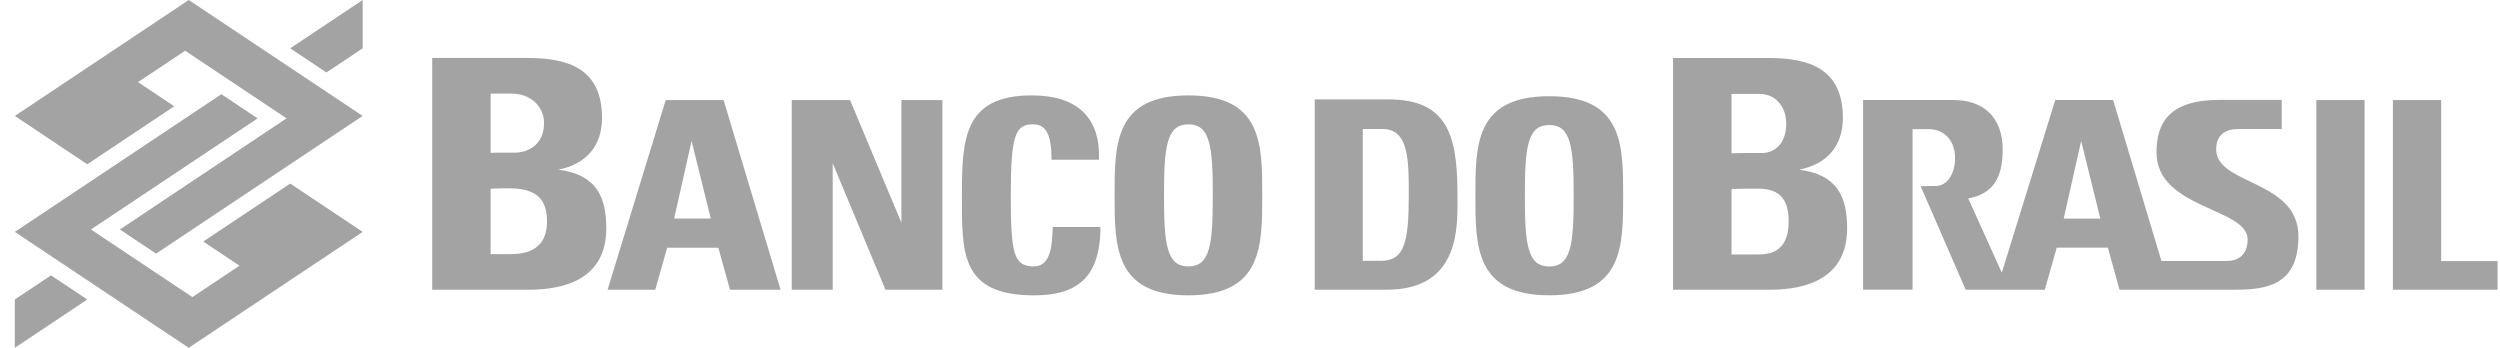
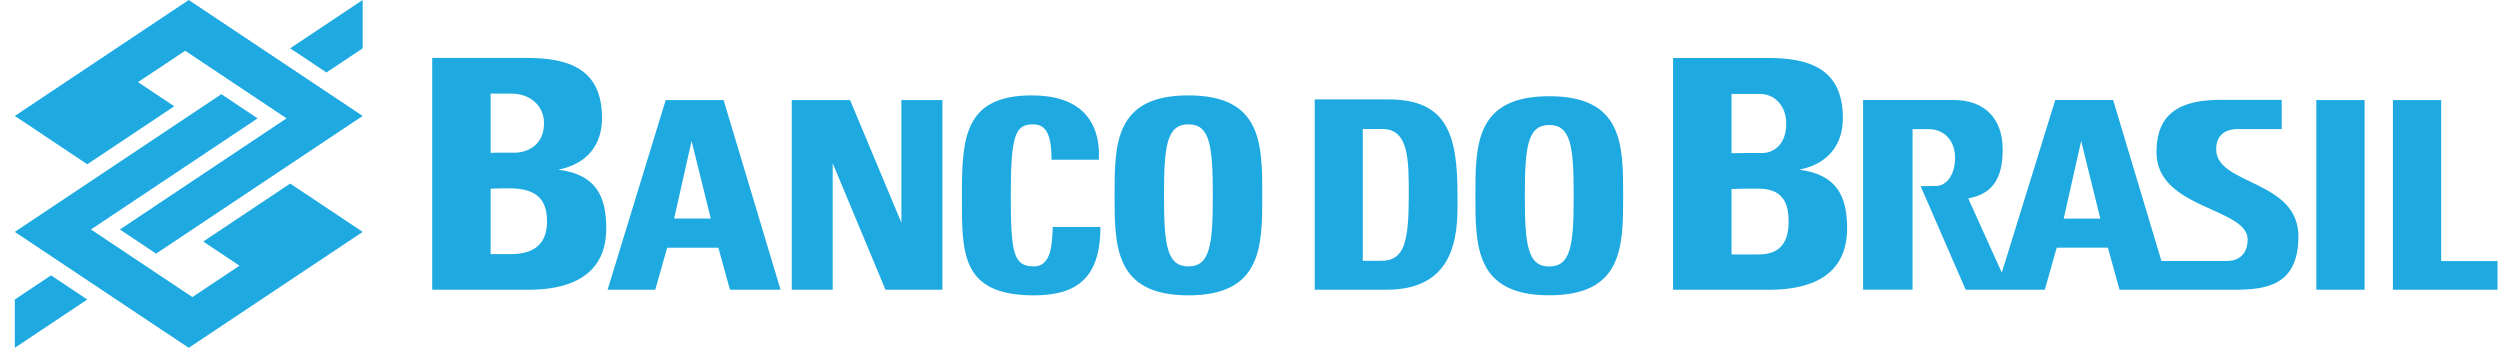
<svg xmlns="http://www.w3.org/2000/svg" width="115" height="16" viewBox="0 0 115 16" fill="none">
-   <path fill-rule="evenodd" clip-rule="evenodd" d="M0.681 13.777L2.348 12.667L4.015 13.777L0.681 16V13.777ZM16.683 2.222L15.016 3.334L13.349 2.222L16.683 0V2.222ZM16.683 10.667L8.682 16L0.681 10.667L10.182 4.333L11.849 5.445L4.182 10.556L8.849 13.666L11.016 12.222L9.349 11.111L13.349 8.444L16.683 10.667ZM0.681 5.333L8.682 0L16.683 5.333L7.182 11.667L5.515 10.556L13.182 5.444L8.516 2.334L6.348 3.778L8.015 4.889L4.015 7.556L0.681 5.333Z" fill="#A3A3A3" />
-   <path fill-rule="evenodd" clip-rule="evenodd" d="M22.568 7.033V4.307H23.532C24.407 4.307 25.025 4.883 25.025 5.666C25.025 6.699 24.236 7.024 23.669 7.024H22.766L22.568 7.033ZM23.104 8.664H23.447C24.75 8.664 25.162 9.239 25.162 10.184C25.162 11.676 23.927 11.691 23.378 11.691H22.568V8.68L23.104 8.664ZM38.304 13.329V7.509L40.733 13.329H43.351V4.602H41.465V10.245L39.103 4.602H36.421V13.329H38.304ZM47.565 13.586C49.492 13.586 50.619 12.822 50.619 10.442H48.426C48.398 11.145 48.386 12.254 47.565 12.254C46.632 12.254 46.496 11.691 46.496 8.987C46.496 6.191 46.709 5.72 47.522 5.72C48.108 5.72 48.37 6.163 48.37 7.347H50.55C50.632 5.436 49.57 4.388 47.469 4.388C44.339 4.388 44.248 6.377 44.248 8.987C44.248 11.611 44.168 13.586 47.565 13.586ZM30.141 13.329L30.69 11.395H33.044L33.579 13.329H35.906L33.285 4.602H30.623L27.948 13.329H30.141ZM32.696 10.054H31.01L31.813 6.483L32.696 10.054ZM54.667 12.254C53.673 12.254 53.544 11.268 53.544 8.987C53.544 6.706 53.673 5.72 54.667 5.72C55.661 5.72 55.789 6.706 55.789 8.987C55.789 11.268 55.661 12.254 54.667 12.254ZM54.667 13.586C58.064 13.586 58.064 11.317 58.064 8.987C58.064 6.632 58.064 4.388 54.667 4.388C51.27 4.388 51.27 6.632 51.27 8.987C51.27 11.317 51.27 13.586 54.667 13.586ZM108.771 13.329V4.602H106.551V13.329H108.771ZM114.886 13.329V12.009H112.294V4.602H110.074V13.329H114.886ZM81.324 13.329C82.37 13.329 84.968 13.211 84.968 10.508C84.968 9.047 84.51 8.027 82.762 7.806C84.102 7.54 84.772 6.654 84.772 5.429C84.772 3.154 83.22 2.667 81.34 2.667H76.961V13.329H81.324ZM79.651 7.047V4.321H80.951C81.664 4.321 82.167 4.897 82.167 5.68C82.167 6.714 81.524 7.038 81.063 7.038H80.327L79.651 7.048V7.047ZM80.328 8.678H80.881C81.943 8.678 82.278 9.253 82.278 10.199C82.278 11.69 81.272 11.705 80.825 11.705H79.651V8.694L80.328 8.678ZM62.688 5.934H63.59C64.804 5.934 64.804 7.353 64.804 8.965C64.804 11.16 64.596 11.996 63.532 11.996H62.688V5.934ZM60.477 13.327H63.793C67.272 13.327 67.043 10.248 67.043 8.902C67.043 6.174 66.544 4.573 63.874 4.573H60.477V13.327ZM71.266 12.258C70.272 12.258 70.143 11.276 70.143 9.005C70.143 6.734 70.272 5.751 71.266 5.751C72.261 5.751 72.39 6.734 72.39 9.005C72.39 11.276 72.261 12.258 71.266 12.258ZM71.266 13.584C74.665 13.584 74.665 11.325 74.665 9.005C74.665 6.66 74.665 4.426 71.266 4.426C67.868 4.426 67.868 6.66 67.868 9.005C67.868 11.325 67.868 13.584 71.266 13.584ZM96.615 10.056H94.93L95.733 6.485L96.615 10.056ZM102.786 13.327C104.247 13.327 105.727 13.133 105.727 10.873C105.727 8.263 101.944 8.523 101.944 6.867C101.944 6.263 102.312 5.937 102.935 5.937H104.959V4.594H102.115C99.777 4.594 99.199 5.648 99.199 7.014C99.199 9.613 103.391 9.552 103.391 11.014C103.391 11.606 103.073 12.005 102.425 12.005H99.426L97.204 4.6H94.542L92.083 12.542L90.539 9.128C91.671 8.917 92.121 8.2 92.124 6.884C92.124 5.397 91.242 4.6 89.864 4.6H85.702V13.326H87.978V5.941H88.733C89.375 5.941 89.933 6.409 89.933 7.267C89.933 7.995 89.568 8.592 88.983 8.554L88.349 8.564L90.421 13.327H94.061L94.609 11.393H96.963L97.498 13.327L102.786 13.328V13.327ZM24.245 13.329C25.291 13.329 27.889 13.21 27.889 10.508C27.889 9.046 27.431 8.027 25.683 7.805C27.023 7.539 27.693 6.653 27.693 5.427C27.693 3.154 26.14 2.666 24.261 2.666H19.882V13.329H24.245Z" fill="#A3A3A3" />
+   <path fill-rule="evenodd" clip-rule="evenodd" d="M0.681 13.777L2.348 12.667L4.015 13.777L0.681 16V13.777ZM16.683 2.222L15.016 3.334L13.349 2.222L16.683 0V2.222ZM16.683 10.667L8.682 16L0.681 10.667L10.182 4.333L11.849 5.445L4.182 10.556L8.849 13.666L11.016 12.222L9.349 11.111L13.349 8.444L16.683 10.667ZM0.681 5.333L8.682 0L16.683 5.333L7.182 11.667L5.515 10.556L13.182 5.444L8.516 2.334L6.348 3.778L8.015 4.889L4.015 7.556L0.681 5.333Z" fill="#1EAAE1" />
+   <path fill-rule="evenodd" clip-rule="evenodd" d="M22.568 7.033V4.307H23.532C24.407 4.307 25.025 4.883 25.025 5.666C25.025 6.699 24.236 7.024 23.669 7.024H22.766L22.568 7.033ZM23.104 8.664H23.447C24.75 8.664 25.162 9.239 25.162 10.184C25.162 11.676 23.927 11.691 23.378 11.691H22.568V8.68L23.104 8.664ZM38.304 13.329V7.509L40.733 13.329H43.351V4.602H41.465V10.245L39.103 4.602H36.421V13.329H38.304ZM47.565 13.586C49.492 13.586 50.619 12.822 50.619 10.442H48.426C48.398 11.145 48.386 12.254 47.565 12.254C46.632 12.254 46.496 11.691 46.496 8.987C46.496 6.191 46.709 5.72 47.522 5.72C48.108 5.72 48.37 6.163 48.37 7.347H50.55C50.632 5.436 49.57 4.388 47.469 4.388C44.339 4.388 44.248 6.377 44.248 8.987C44.248 11.611 44.168 13.586 47.565 13.586ZM30.141 13.329L30.69 11.395H33.044L33.579 13.329H35.906L33.285 4.602H30.623L27.948 13.329H30.141ZM32.696 10.054H31.01L31.813 6.483L32.696 10.054ZM54.667 12.254C53.673 12.254 53.544 11.268 53.544 8.987C53.544 6.706 53.673 5.72 54.667 5.72C55.661 5.72 55.789 6.706 55.789 8.987C55.789 11.268 55.661 12.254 54.667 12.254ZM54.667 13.586C58.064 13.586 58.064 11.317 58.064 8.987C58.064 6.632 58.064 4.388 54.667 4.388C51.27 4.388 51.27 6.632 51.27 8.987C51.27 11.317 51.27 13.586 54.667 13.586ZM108.771 13.329V4.602H106.551V13.329H108.771ZM114.886 13.329V12.009H112.294V4.602H110.074V13.329H114.886ZM81.324 13.329C82.37 13.329 84.968 13.211 84.968 10.508C84.968 9.047 84.51 8.027 82.762 7.806C84.102 7.54 84.772 6.654 84.772 5.429C84.772 3.154 83.22 2.667 81.34 2.667H76.961V13.329H81.324ZM79.651 7.047V4.321H80.951C81.664 4.321 82.167 4.897 82.167 5.68C82.167 6.714 81.524 7.038 81.063 7.038H80.327L79.651 7.048V7.047ZM80.328 8.678H80.881C81.943 8.678 82.278 9.253 82.278 10.199C82.278 11.69 81.272 11.705 80.825 11.705H79.651V8.694L80.328 8.678ZM62.688 5.934H63.59C64.804 5.934 64.804 7.353 64.804 8.965C64.804 11.16 64.596 11.996 63.532 11.996H62.688V5.934ZM60.477 13.327H63.793C67.272 13.327 67.043 10.248 67.043 8.902C67.043 6.174 66.544 4.573 63.874 4.573H60.477V13.327ZM71.266 12.258C70.272 12.258 70.143 11.276 70.143 9.005C70.143 6.734 70.272 5.751 71.266 5.751C72.261 5.751 72.39 6.734 72.39 9.005C72.39 11.276 72.261 12.258 71.266 12.258ZM71.266 13.584C74.665 13.584 74.665 11.325 74.665 9.005C74.665 6.66 74.665 4.426 71.266 4.426C67.868 4.426 67.868 6.66 67.868 9.005C67.868 11.325 67.868 13.584 71.266 13.584ZM96.615 10.056H94.93L95.733 6.485L96.615 10.056ZM102.786 13.327C104.247 13.327 105.727 13.133 105.727 10.873C105.727 8.263 101.944 8.523 101.944 6.867C101.944 6.263 102.312 5.937 102.935 5.937H104.959V4.594H102.115C99.777 4.594 99.199 5.648 99.199 7.014C99.199 9.613 103.391 9.552 103.391 11.014C103.391 11.606 103.073 12.005 102.425 12.005H99.426L97.204 4.6H94.542L92.083 12.542L90.539 9.128C91.671 8.917 92.121 8.2 92.124 6.884C92.124 5.397 91.242 4.6 89.864 4.6H85.702V13.326H87.978V5.941H88.733C89.375 5.941 89.933 6.409 89.933 7.267C89.933 7.995 89.568 8.592 88.983 8.554L88.349 8.564L90.421 13.327H94.061L94.609 11.393H96.963L97.498 13.327L102.786 13.328V13.327ZM24.245 13.329C25.291 13.329 27.889 13.21 27.889 10.508C27.889 9.046 27.431 8.027 25.683 7.805C27.023 7.539 27.693 6.653 27.693 5.427C27.693 3.154 26.14 2.666 24.261 2.666H19.882V13.329H24.245Z" fill="#1EAAE1" />
</svg>
